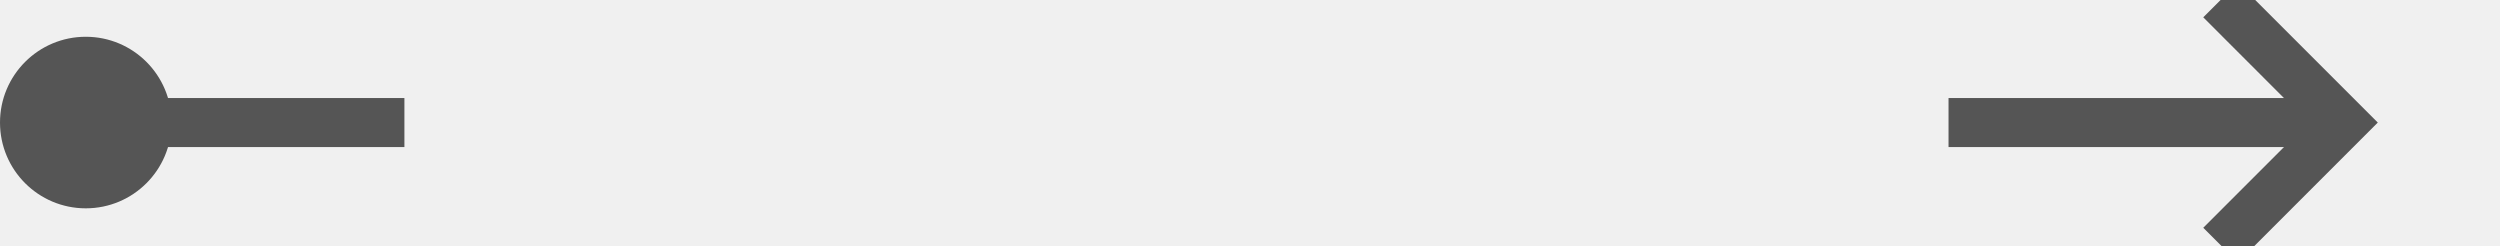
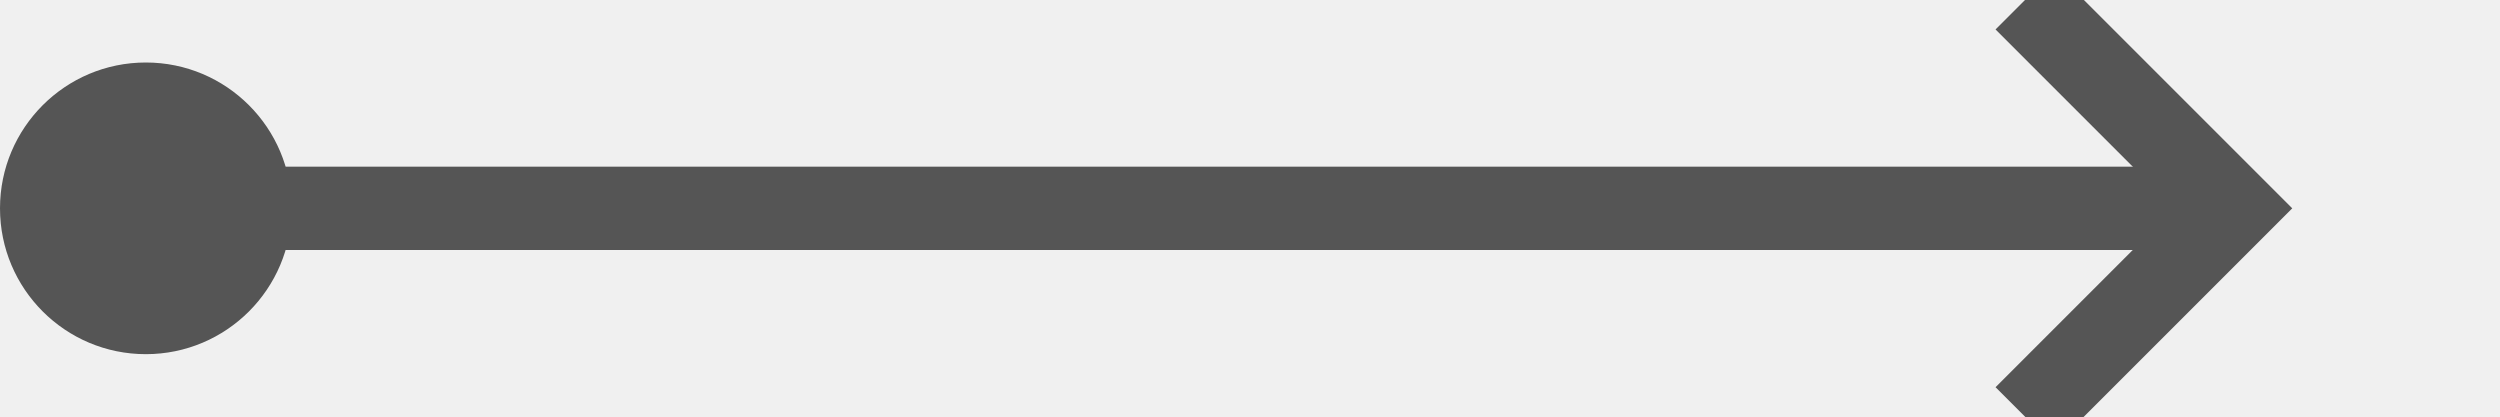
- <svg xmlns="http://www.w3.org/2000/svg" version="1.1" width="102px" height="10px" preserveAspectRatio="xMinYMid meet" viewBox="2691 664 102 8">
-   <defs>
-     <mask fill="white" id="Clip116">
-       <path d="M 2707.5 649  L 2770.5 649  L 2770.5 688  L 2707.5 688  Z M 2681 649  L 2798 649  L 2798 688  L 2681 688  Z " fill-rule="evenodd" />
-     </mask>
-   </defs>
-   <path d="M 2707.5 668  L 2693 668  M 2770.5 668  L 2786 668  " stroke-width="2" stroke-dasharray="0" stroke="rgba(85, 85, 85, 1)" fill="none" class="stroke" />
-   <path d="M 2694.5 664.5  A 3.5 3.5 0 0 0 2691 668 A 3.5 3.5 0 0 0 2694.5 671.5 A 3.5 3.5 0 0 0 2698 668 A 3.5 3.5 0 0 0 2694.5 664.5 Z M 2780.893 663.707  L 2785.186 668  L 2780.893 672.293  L 2782.307 673.707  L 2787.307 668.707  L 2788.014 668  L 2787.307 667.293  L 2782.307 662.293  L 2780.893 663.707  Z " fill-rule="nonzero" fill="rgba(85, 85, 85, 1)" stroke="none" class="fill" mask="url(#Clip116)" />
+ <svg xmlns="http://www.w3.org/2000/svg" version="1.1" width="60px" height="10px" preserveAspectRatio="xMinYMid meet" viewBox="2408 1396 60 8">
+   <path d="M 2410 1400  L 2461 1400  " stroke-width="2" stroke-dasharray="0" stroke="rgba(85, 85, 85, 1)" fill="none" class="stroke" />
+   <path d="M 2411.5 1396.5  A 3.5 3.5 0 0 0 2408 1400 A 3.5 3.5 0 0 0 2411.5 1403.5 A 3.5 3.5 0 0 0 2415 1400 A 3.5 3.5 0 0 0 2411.5 1396.5 Z M 2455.893 1395.707  L 2460.186 1400  L 2455.893 1404.293  L 2457.307 1405.707  L 2462.307 1400.707  L 2463.014 1400  L 2462.307 1399.293  L 2457.307 1394.293  L 2455.893 1395.707  Z " fill-rule="nonzero" fill="rgba(85, 85, 85, 1)" stroke="none" class="fill" />
</svg>
